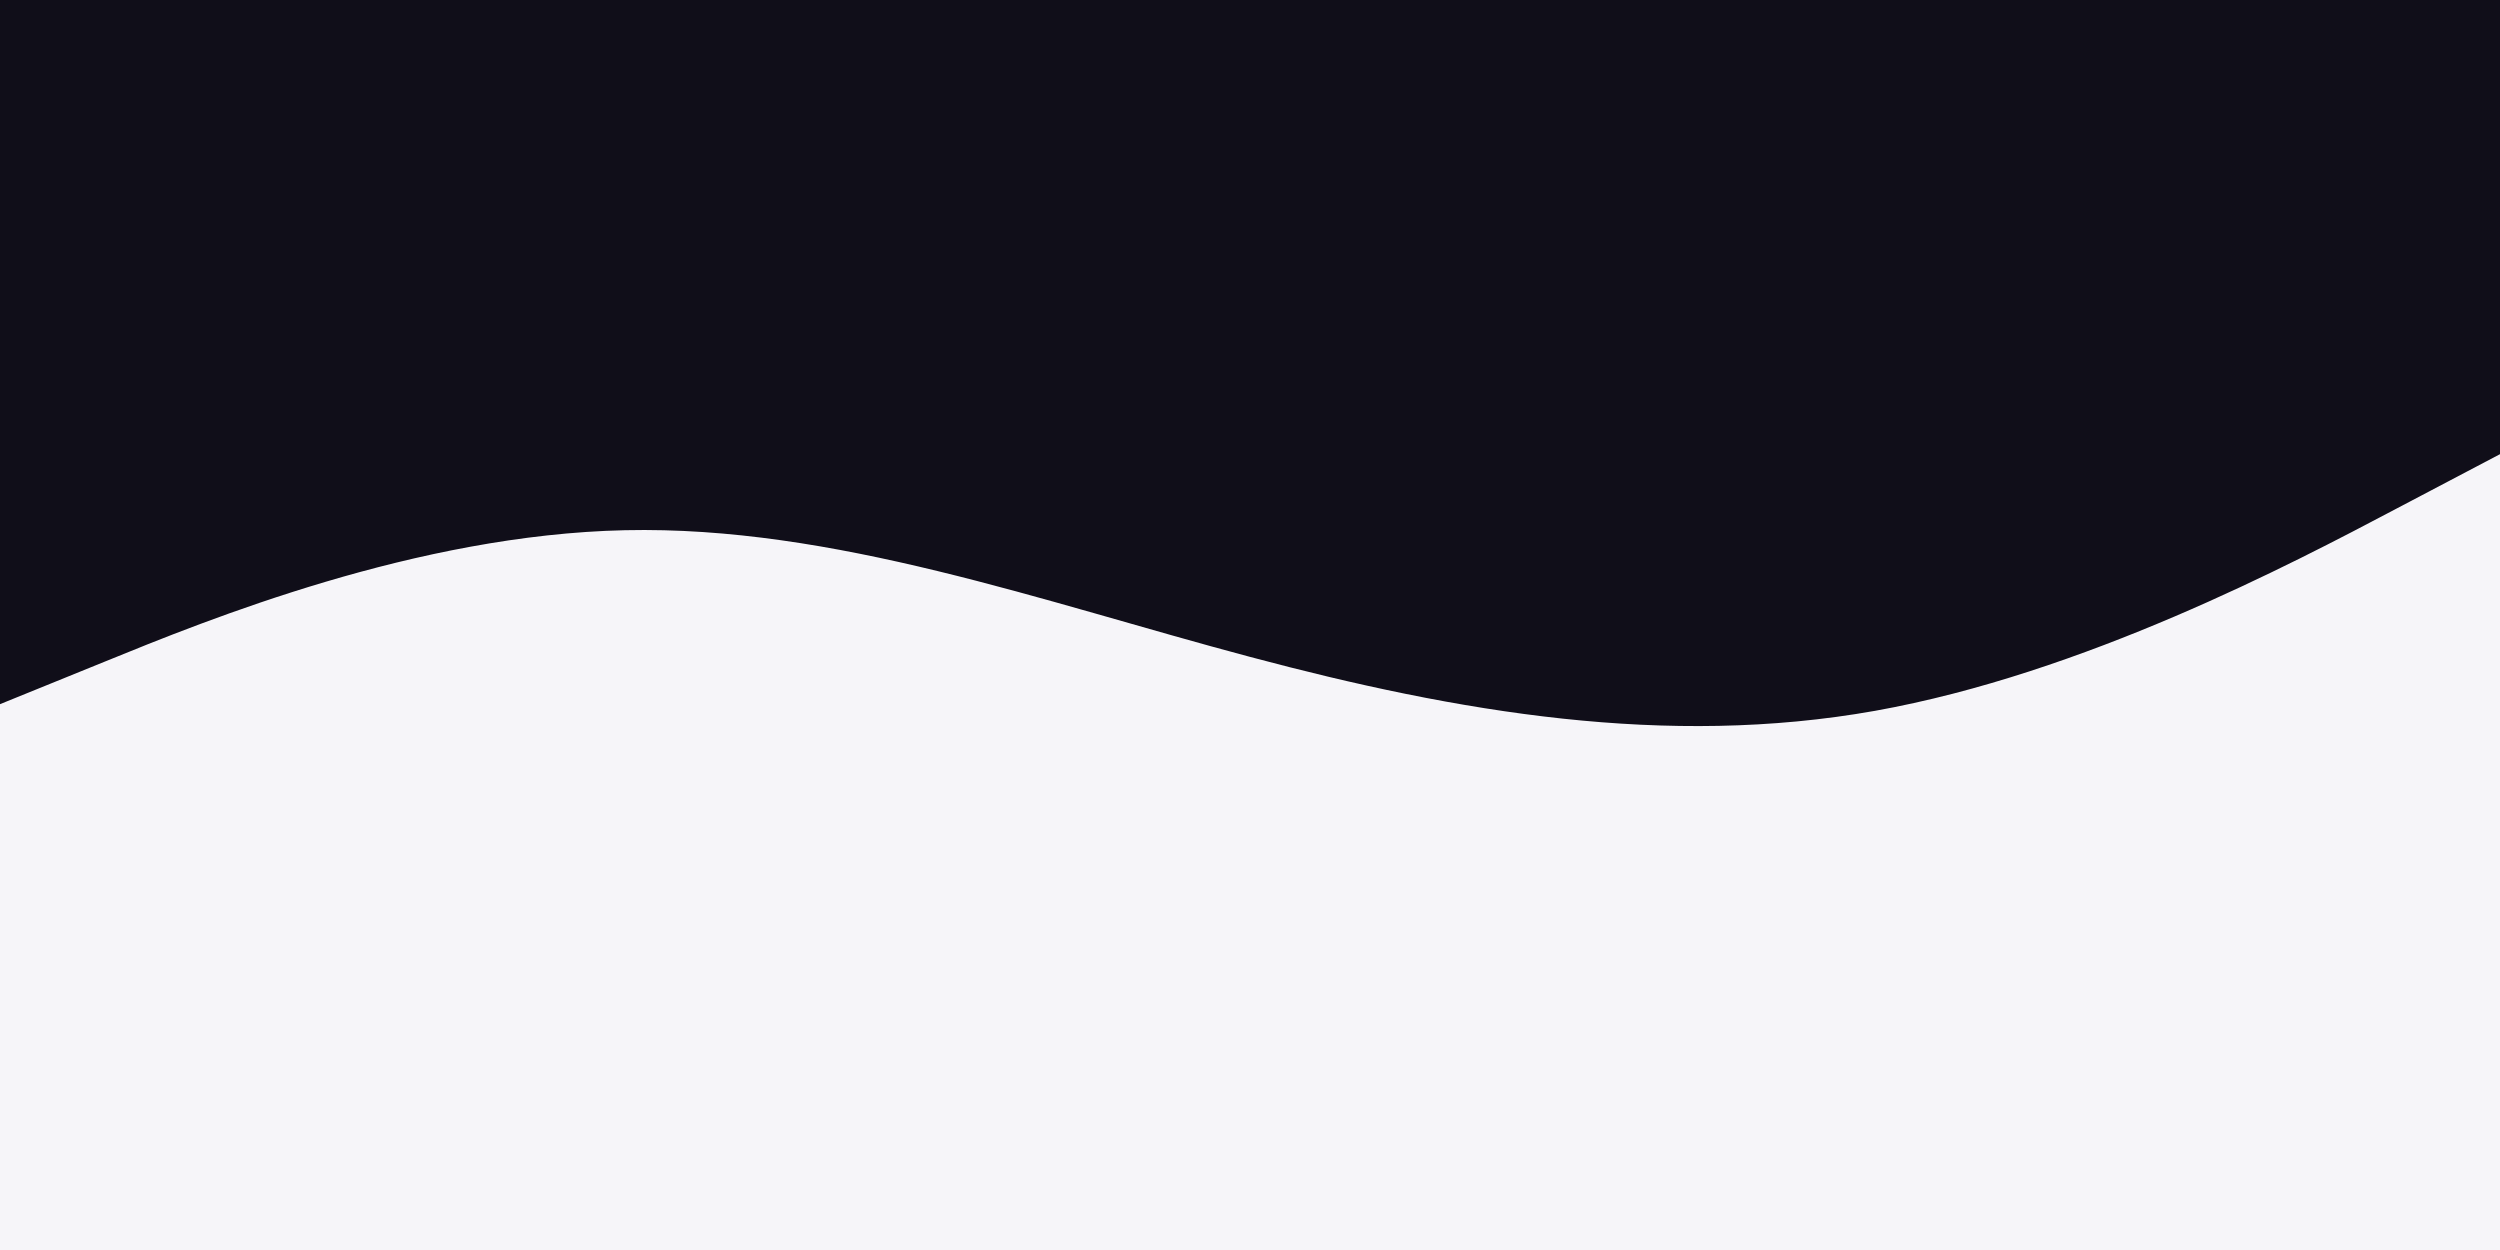
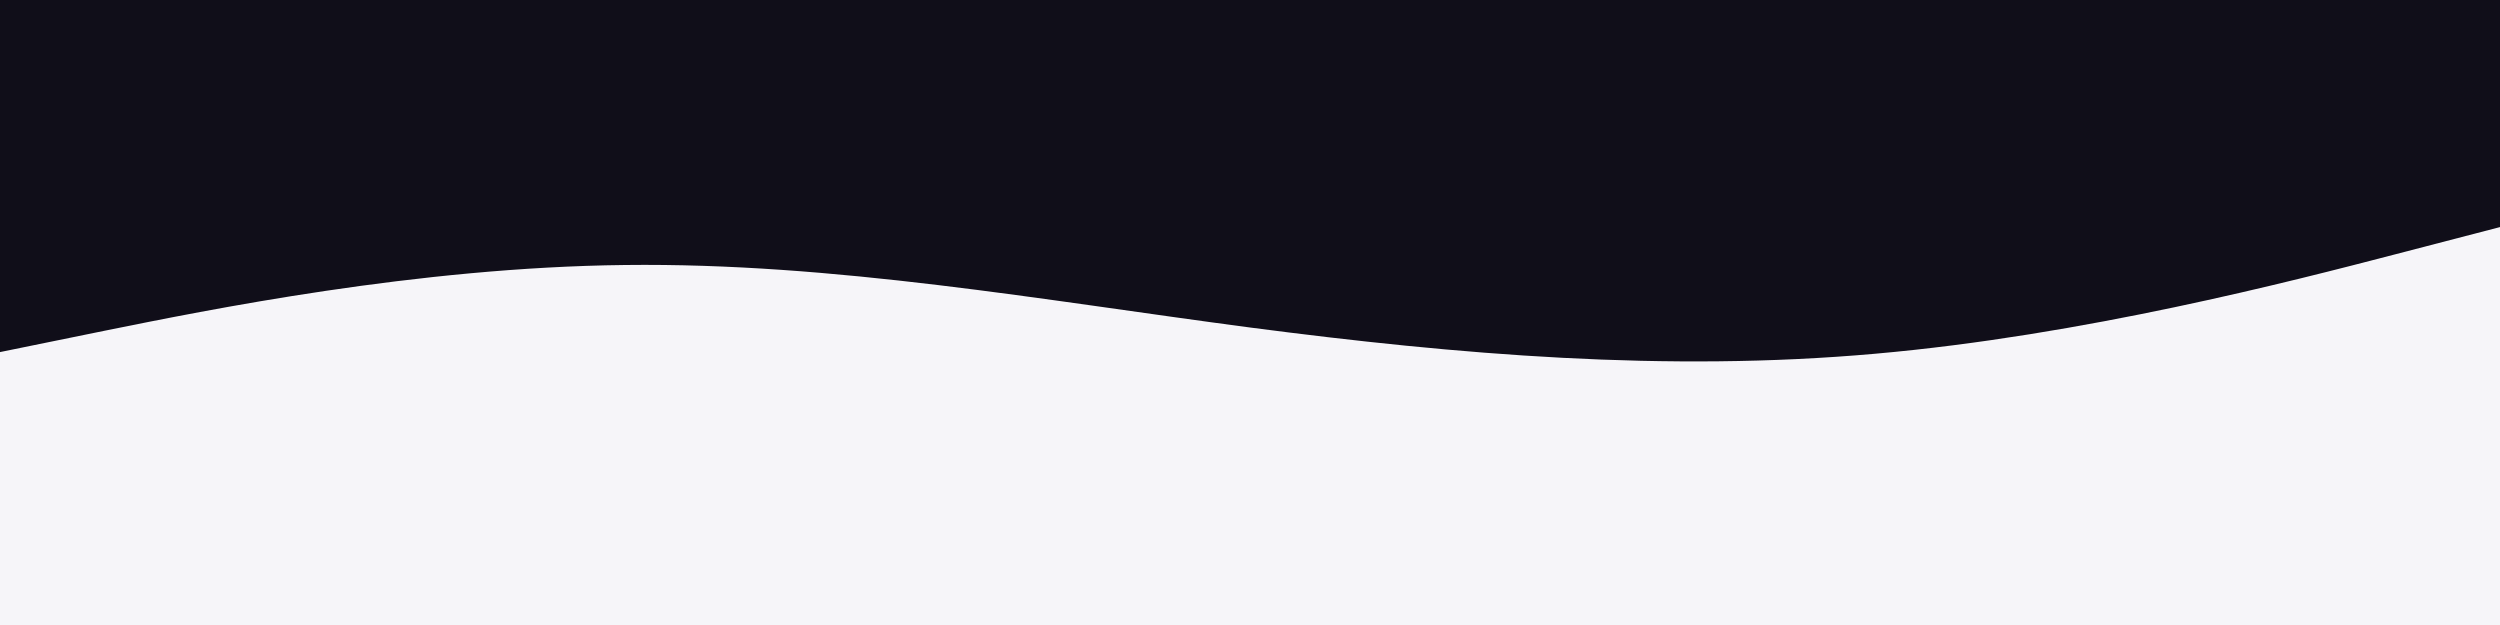
- <svg xmlns="http://www.w3.org/2000/svg" id="visual" viewBox="0 0 1200 600" width="1200" height="600" version="1.1">
-   <rect x="0" y="0" width="1200" height="600" fill="#100e19" />
-   <path d="M0 338L50 317.7C100 297.3 200 256.7 300 254.5C400 252.3 500 288.7 600 315.3C700 342 800 359 900 341.2C1000 323.3 1100 270.7 1150 244.3L1200 218L1200 601L1150 601C1100 601 1000 601 900 601C800 601 700 601 600 601C500 601 400 601 300 601C200 601 100 601 50 601L0 601Z" fill="#f6f5f9" stroke-linecap="round" stroke-linejoin="miter" />
+ <svg xmlns="http://www.w3.org/2000/svg" id="visual" viewBox="0 0 1200 300" width="1200" height="300" version="1.1">
+   <rect x="0" y="0" width="1200" height="300" fill="#100e19" />
+   <path d="M0 169L50 158.8C100 148.7 200 128.3 300 127.2C400 126 500 144 600 157.2C700 170.3 800 178.7 900 169.8C1000 161 1100 135 1150 122L1200 109L1200 301L1150 301C1100 301 1000 301 900 301C800 301 700 301 600 301C500 301 400 301 300 301C200 301 100 301 50 301L0 301Z" fill="#f6f5f9" stroke-linecap="round" stroke-linejoin="miter" />
</svg>
